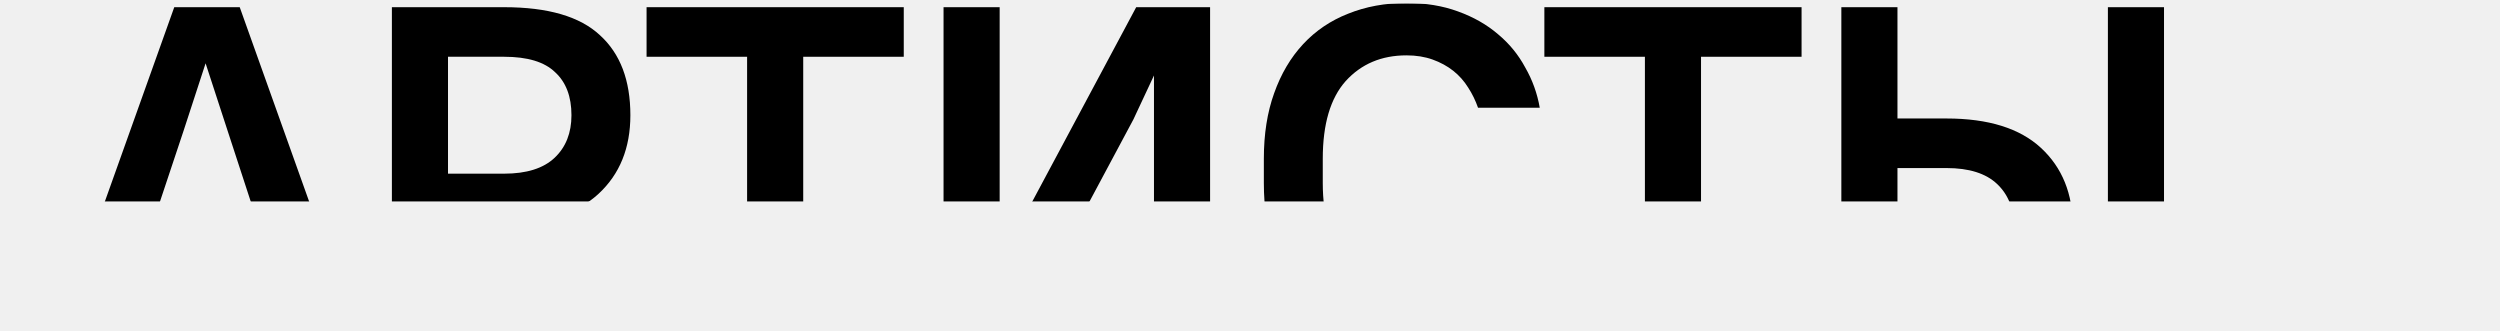
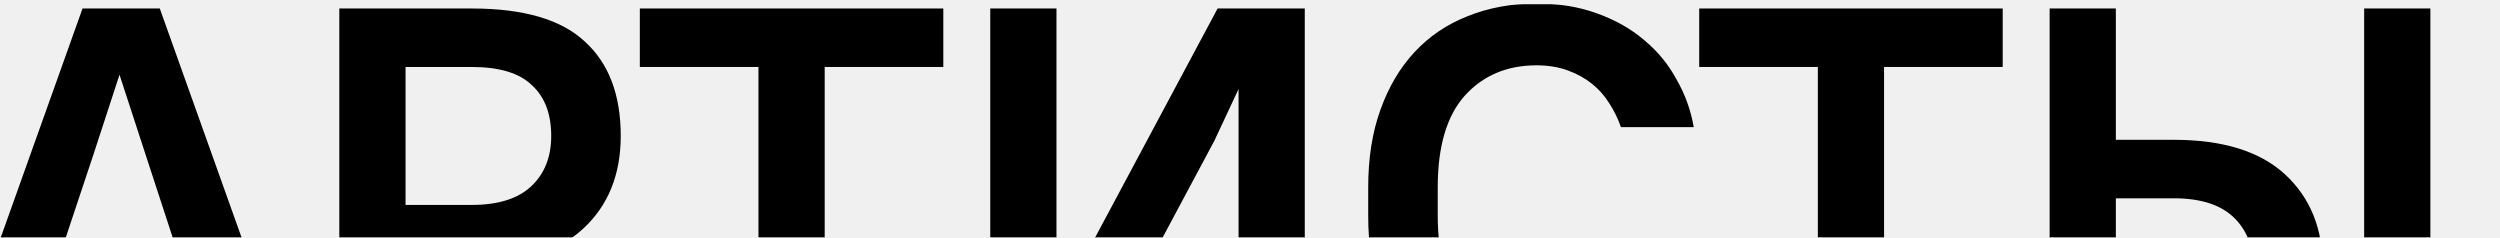
- <svg xmlns="http://www.w3.org/2000/svg" width="695" height="92" viewBox="0 0 695 92" fill="none">
-   <g clip-path="url(#clip0_1852_1428)">
-     <mask id="mask0_1852_1428" style="mask-type:alpha" maskUnits="userSpaceOnUse" x="15" y="0" width="587" height="95">
-       <path d="M511.895 2H527.495V32.94H541.145C552.758 32.94 561.511 35.67 567.405 41.13C573.298 46.59 576.245 53.87 576.245 62.97C576.245 72.677 573.428 80.13 567.795 85.33C562.248 90.443 553.365 93 541.145 93H511.895V2ZM585.995 2H601.595V93H585.995V2ZM527.495 46.72V79.22H541.145C547.645 79.22 552.368 77.833 555.315 75.06C558.348 72.2 559.865 68.17 559.865 62.97C559.865 58.03 558.305 54.087 555.185 51.14C552.065 48.193 547.384 46.72 541.145 46.72H527.495Z" fill="black" />
-       <path d="M429.335 2H500.835V15.78H472.885V93H457.285V15.78H429.335V2Z" fill="black" />
-       <path d="M391 94.17C385.02 94.17 379.56 93.217 374.62 91.31C369.766 89.403 365.606 86.587 362.14 82.86C358.76 79.133 356.116 74.627 354.21 69.34C352.303 63.967 351.35 57.813 351.35 50.88V44.12C351.35 37.273 352.303 31.207 354.21 25.92C356.116 20.547 358.803 15.997 362.27 12.27C365.736 8.543 369.896 5.727 374.75 3.82C379.69 1.827 385.106 0.83 391 0.83C396.286 0.83 401.053 1.61 405.3 3.17C409.633 4.73 413.36 6.853 416.48 9.54C419.6 12.14 422.113 15.217 424.02 18.77C426.013 22.237 427.356 25.963 428.05 29.95H410.89C410.196 27.957 409.286 26.093 408.16 24.36C407.033 22.54 405.646 20.98 404 19.68C402.353 18.38 400.446 17.34 398.28 16.56C396.113 15.78 393.686 15.39 391 15.39C384.066 15.39 378.433 17.773 374.1 22.54C369.853 27.307 367.73 34.5 367.73 44.12V50.88C367.73 55.647 368.293 59.85 369.42 63.49C370.633 67.043 372.236 70.033 374.23 72.46C376.31 74.8 378.78 76.577 381.64 77.79C384.5 79.003 387.62 79.61 391 79.61C396.286 79.61 400.62 78.05 404 74.93C407.38 71.81 409.676 67.65 410.89 62.45H428.05C427.356 67.043 426.013 71.29 424.02 75.19C422.113 79.003 419.556 82.34 416.35 85.2C413.23 87.973 409.546 90.183 405.3 91.83C401.053 93.39 396.286 94.17 391 94.17Z" fill="black" />
-       <path d="M320.805 20.98L315.085 33.2L283.105 93H262.305V2H277.905V74.67L283.885 61.8L315.865 2H336.405V93H320.805V20.98Z" fill="black" />
-       <path d="M179.745 2H251.245V15.78H223.295V93H207.695V15.78H179.745V2Z" fill="black" />
-       <path d="M108.945 2H140.145C152.365 2 161.249 4.6 166.795 9.8C172.429 14.913 175.245 22.323 175.245 32.03C175.245 41.13 172.299 48.41 166.405 53.87C160.512 59.33 151.759 62.06 140.145 62.06H124.545V93H108.945V2ZM124.545 15.78V48.28H140.145C146.385 48.28 151.065 46.807 154.185 43.86C157.305 40.913 158.865 36.97 158.865 32.03C158.865 26.83 157.349 22.843 154.315 20.07C151.369 17.21 146.645 15.78 140.145 15.78H124.545Z" fill="black" />
-       <path d="M74.315 69.99H39.865L32.325 93H15.945L48.445 2H66.645L99.145 93H81.985L74.315 69.99ZM44.415 56.21H69.765L63.265 36.32L57.155 17.6L51.045 36.32L44.415 56.21Z" fill="black" />
-     </mask>
-     <g mask="url(#mask0_1852_1428)">
-       <rect y="1" width="695" height="55" fill="black" />
+ <svg xmlns="http://www.w3.org/2000/svg" width="589" height="56" viewBox="0 0 589 56" fill="none">
+   <g clip-path="url(#clip0_1969_513)">
+     <g clip-path="url(#clip1_1969_513)">
+       <mask id="mask0_1969_513" style="mask-type:alpha" maskUnits="userSpaceOnUse" x="-14" y="0" width="587" height="95">
+         <path d="M482.895 2H498.495V32.94H512.145C523.758 32.94 532.511 35.67 538.405 41.13C544.298 46.59 547.245 53.87 547.245 62.97C547.245 72.677 544.428 80.13 538.795 85.33C533.248 90.443 524.365 93 512.145 93H482.895V2ZM556.995 2H572.595V93H556.995V2ZM498.495 46.72V79.22H512.145C518.645 79.22 523.368 77.833 526.315 75.06C529.348 72.2 530.865 68.17 530.865 62.97C530.865 58.03 529.305 54.087 526.185 51.14C523.065 48.193 518.384 46.72 512.145 46.72H498.495Z" fill="black" />
+         <path d="M400.335 2H471.835V15.78H443.885V93H428.285V15.78H400.335V2Z" fill="black" />
+         <path d="M362 94.17C356.02 94.17 350.56 93.217 345.62 91.31C340.766 89.403 336.606 86.587 333.14 82.86C329.76 79.133 327.116 74.627 325.21 69.34C323.303 63.967 322.35 57.813 322.35 50.88V44.12C322.35 37.273 323.303 31.207 325.21 25.92C327.116 20.547 329.803 15.997 333.27 12.27C336.736 8.543 340.896 5.727 345.75 3.82C350.69 1.827 356.106 0.83 362 0.83C367.286 0.83 372.053 1.61 376.3 3.17C380.633 4.73 384.36 6.853 387.48 9.54C390.6 12.14 393.113 15.217 395.02 18.77C397.013 22.237 398.356 25.963 399.05 29.95H381.89C381.196 27.957 380.286 26.093 379.16 24.36C378.033 22.54 376.646 20.98 375 19.68C373.353 18.38 371.446 17.34 369.28 16.56C367.113 15.78 364.686 15.39 362 15.39C355.066 15.39 349.433 17.773 345.1 22.54C340.853 27.307 338.73 34.5 338.73 44.12V50.88C338.73 55.647 339.293 59.85 340.42 63.49C341.633 67.043 343.236 70.033 345.23 72.46C347.31 74.8 349.78 76.577 352.64 77.79C355.5 79.003 358.62 79.61 362 79.61C367.286 79.61 371.62 78.05 375 74.93C378.38 71.81 380.676 67.65 381.89 62.45H399.05C398.356 67.043 397.013 71.29 395.02 75.19C393.113 79.003 390.556 82.34 387.35 85.2C384.23 87.973 380.546 90.183 376.3 91.83C372.053 93.39 367.286 94.17 362 94.17Z" fill="black" />
+         <path d="M291.805 20.98L286.085 33.2L254.105 93H233.305V2H248.905V74.67L254.885 61.8L286.865 2H307.405V93H291.805V20.98Z" fill="black" />
+         <path d="M150.745 2H222.245V15.78H194.295V93H178.695V15.78H150.745V2Z" fill="black" />
+         <path d="M79.945 2H111.145C123.365 2 132.249 4.6 137.795 9.8C143.429 14.913 146.245 22.323 146.245 32.03C146.245 41.13 143.299 48.41 137.405 53.87C131.512 59.33 122.759 62.06 111.145 62.06H95.545V93H79.945V2ZM95.545 15.78V48.28H111.145C117.385 48.28 122.065 46.807 125.185 43.86C128.305 40.913 129.865 36.97 129.865 32.03C129.865 26.83 128.349 22.843 125.315 20.07C122.369 17.21 117.645 15.78 111.145 15.78H95.545Z" fill="black" />
+         <path d="M45.315 69.99H10.865L3.325 93H-13.055L19.445 2H37.645L70.145 93H52.985L45.315 69.99ZM15.415 56.21H40.765L34.265 36.32L28.155 17.6L22.045 36.32L15.415 56.21Z" fill="black" />
+       </mask>
+       <g mask="url(#mask0_1969_513)">
+         <rect x="-29" y="1" width="695" height="55" fill="black" />
+       </g>
    </g>
  </g>
  <defs>
-     <clipPath id="clip0_1852_1428">
-       <rect width="695" height="92" fill="white" />
+     <clipPath id="clip0_1969_513">
+       <rect width="589" height="56" fill="white" />
+     </clipPath>
+     <clipPath id="clip1_1969_513">
+       <rect width="695" height="92" fill="white" transform="translate(-29)" />
    </clipPath>
  </defs>
</svg>
